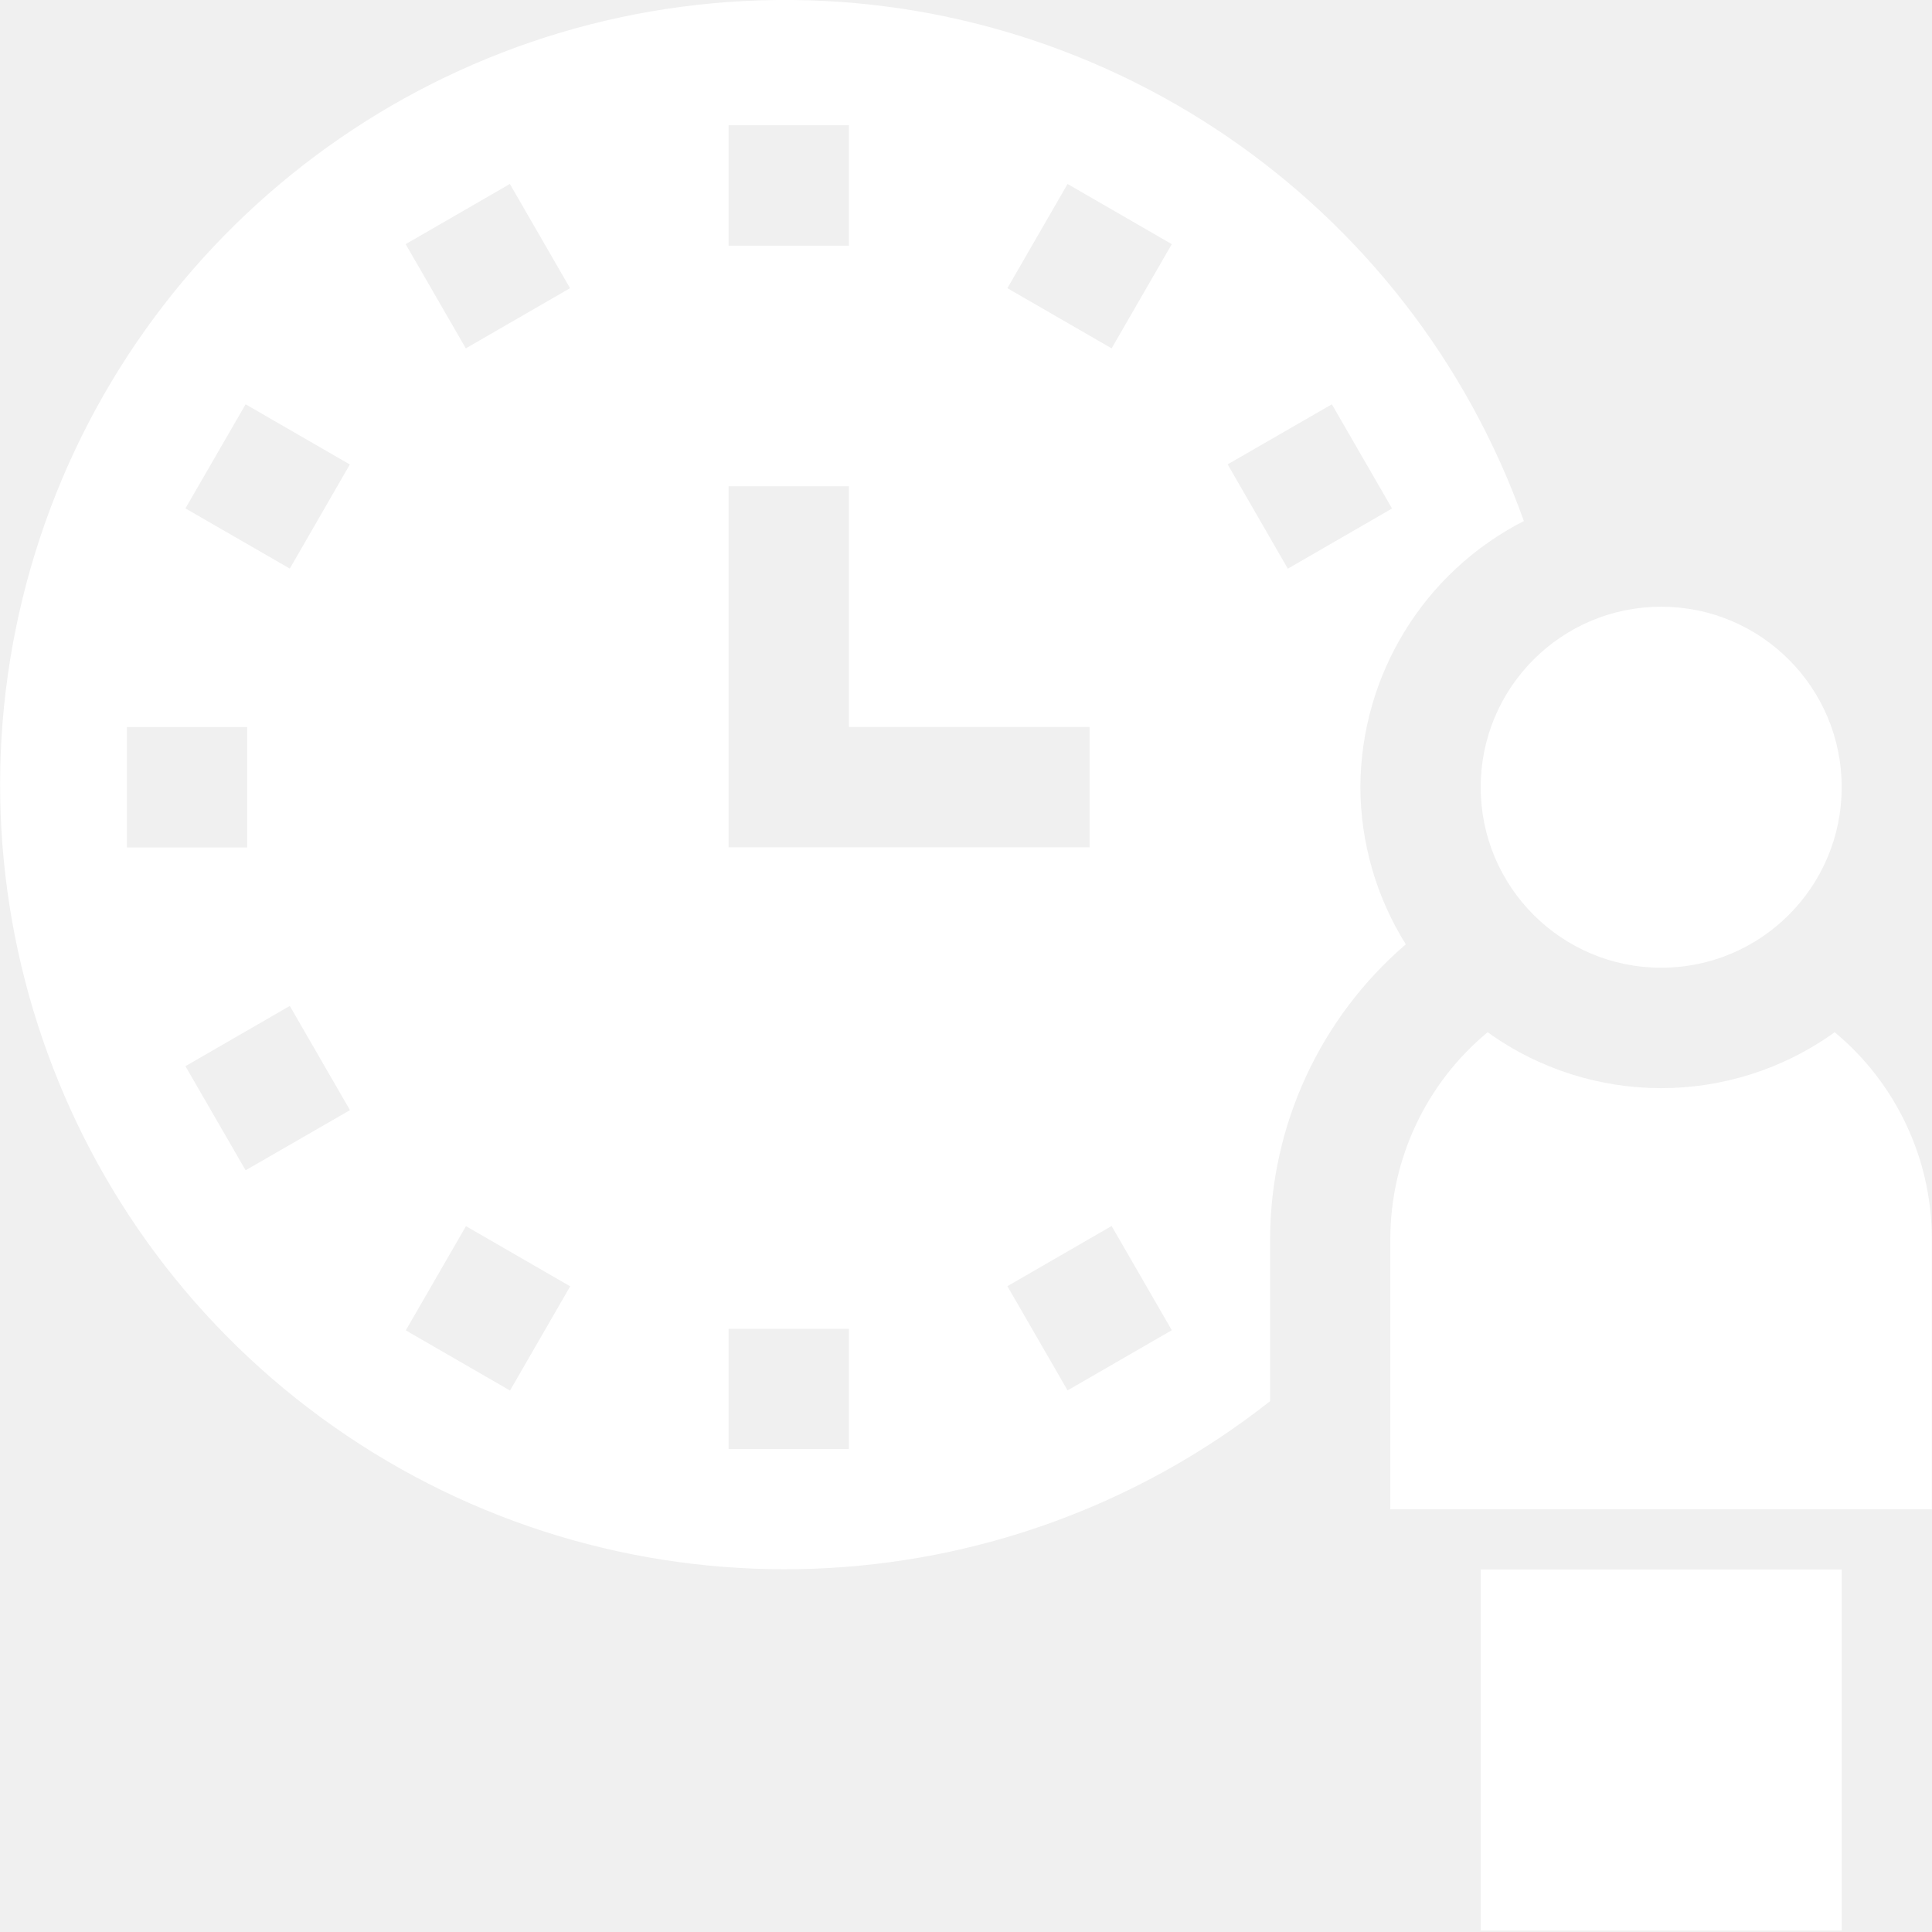
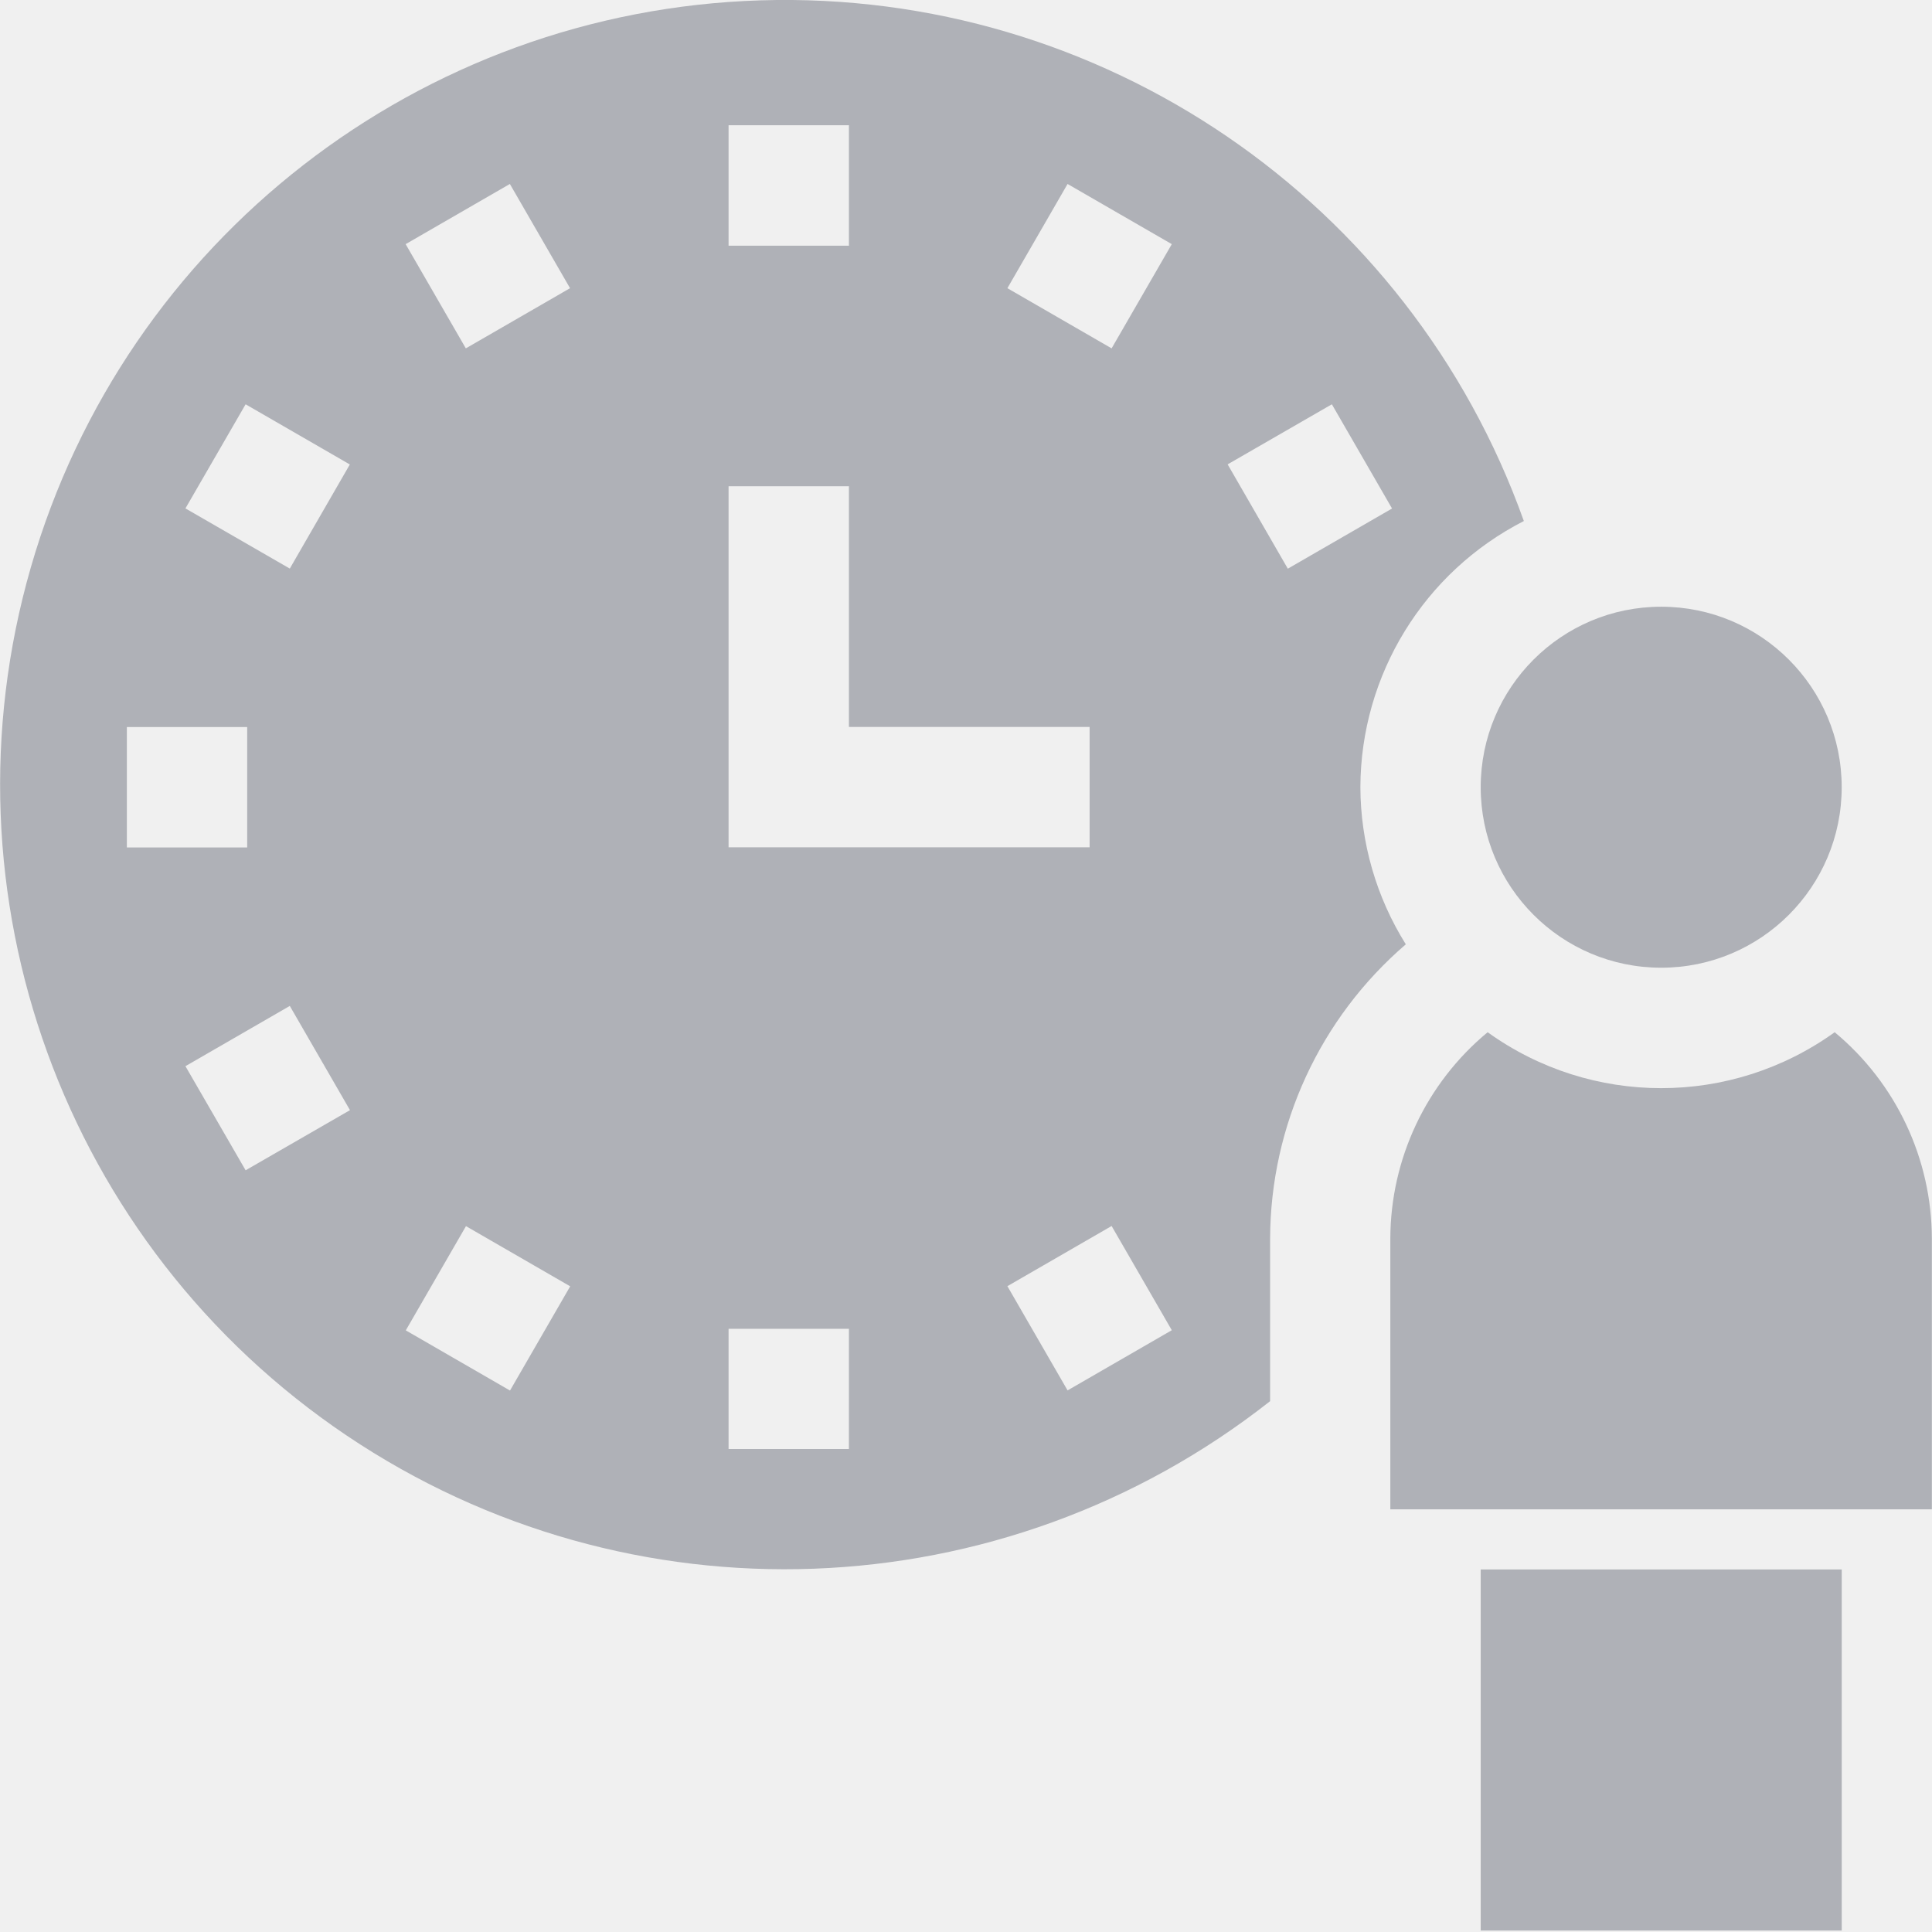
- <svg xmlns="http://www.w3.org/2000/svg" width="54" height="54" viewBox="0 0 54 54">
+ <svg xmlns="http://www.w3.org/2000/svg" id="m_workuser01_wt" width="54" height="54" viewBox="0 0 54 54">
  <defs>
    <clipPath id="clip-path">
-       <rect id="사각형_7285" data-name="사각형 7285" width="54" height="53.958" fill="#fff" />
+       <rect id="사각형_7285" data-name="사각형 7285" width="54" height="53.958" fill="#afb1b7" />
    </clipPath>
  </defs>
-   <g id="m_workuser01_wt" transform="translate(-236 -951)">
-     <rect id="사각형_7267" data-name="사각형 7267" width="54" height="54" transform="translate(236 951)" fill="none" />
-     <g id="그룹_13896" data-name="그룹 13896" transform="translate(236 951)">
-       <g id="그룹_13895" data-name="그룹 13895" clip-path="url(#clip-path)">
-         <path id="패스_13843" data-name="패스 13843" d="M398.777,161.333a5.045,5.045,0,1,1-5.045,5.045,5.045,5.045,0,0,1,5.045-5.045" transform="translate(-352.346 -144.375)" fill="#fff" />
-         <rect id="사각형_7284" data-name="사각형 7284" width="10.091" height="10.091" transform="translate(41.386 43.867)" fill="#fff" />
-         <path id="패스_13844" data-name="패스 13844" d="M38.023,22a8.386,8.386,0,0,1,4.569-7.437,21.931,21.931,0,1,0-7.092,24.6V34.618a10.888,10.888,0,0,1,3.793-8.224A8.327,8.327,0,0,1,38.023,22M20.364,3.5h3.364V6.868H20.364Zm0,10.091h3.364v6.727h6.727v3.364H20.364ZM3.546,20.322H6.909v3.364H3.546ZM6.865,32.71,5.183,29.8,8.1,28.116l1.682,2.913ZM8.1,15.892,5.183,14.21,6.865,11.3l2.913,1.682Zm6.155,22.974-2.913-1.682,1.682-2.913,2.913,1.682ZM13.02,9.737,11.338,6.824l2.913-1.682,1.682,2.913ZM23.727,40.5H20.364V37.14h3.364Zm6.112-1.638-1.682-2.913,2.913-1.682,1.682,2.913ZM31.07,9.737,28.157,8.055l1.682-2.913,2.913,1.682Zm3.243,3.242L37.226,11.3l1.682,2.913-2.913,1.682Z" transform="translate(0 0)" fill="#fff" />
-         <path id="패스_13845" data-name="패스 13845" d="M382.148,274.472a8.305,8.305,0,0,1-9.7,0,7.518,7.518,0,0,0-2.72,5.767v7.568h15.136v-7.568A7.517,7.517,0,0,0,382.148,274.472Z" transform="translate(-330.868 -245.621)" fill="#fff" />
-       </g>
+   <rect id="사각형_7267" data-name="사각형 7267" width="54" height="54" fill="none" />
+   <g id="그룹_13896" data-name="그룹 13896">
+     <g id="그룹_13895" data-name="그룹 13895" clip-path="url(#clip-path)">
+       <path id="패스_13843" data-name="패스 13843" d="M398.777,161.333a5.045,5.045,0,1,1-5.045,5.045,5.045,5.045,0,0,1,5.045-5.045" transform="translate(-352.346 -144.375)" fill="#afb1b7" />
+       <rect id="사각형_7284" data-name="사각형 7284" width="10.091" height="10.091" transform="translate(41.386 43.867)" fill="#afb1b7" />
+       <path id="패스_13844" data-name="패스 13844" d="M38.023,22a8.386,8.386,0,0,1,4.569-7.437,21.931,21.931,0,1,0-7.092,24.6V34.618a10.888,10.888,0,0,1,3.793-8.224A8.327,8.327,0,0,1,38.023,22M20.364,3.5h3.364V6.868H20.364Zm0,10.091h3.364v6.727h6.727v3.364H20.364ZM3.546,20.322H6.909v3.364H3.546ZM6.865,32.71,5.183,29.8,8.1,28.116l1.682,2.913ZM8.1,15.892,5.183,14.21,6.865,11.3l2.913,1.682Zm6.155,22.974-2.913-1.682,1.682-2.913,2.913,1.682ZM13.02,9.737,11.338,6.824l2.913-1.682,1.682,2.913ZM23.727,40.5H20.364V37.14h3.364Zm6.112-1.638-1.682-2.913,2.913-1.682,1.682,2.913ZM31.07,9.737,28.157,8.055l1.682-2.913,2.913,1.682Zm3.243,3.242L37.226,11.3l1.682,2.913-2.913,1.682Z" transform="translate(0 0)" fill="#afb1b7" />
+       <path id="패스_13845" data-name="패스 13845" d="M382.148,274.472a8.305,8.305,0,0,1-9.7,0,7.518,7.518,0,0,0-2.72,5.767v7.568h15.136v-7.568A7.517,7.517,0,0,0,382.148,274.472Z" transform="translate(-330.868 -245.621)" fill="#afb1b7" />
    </g>
  </g>
</svg>
